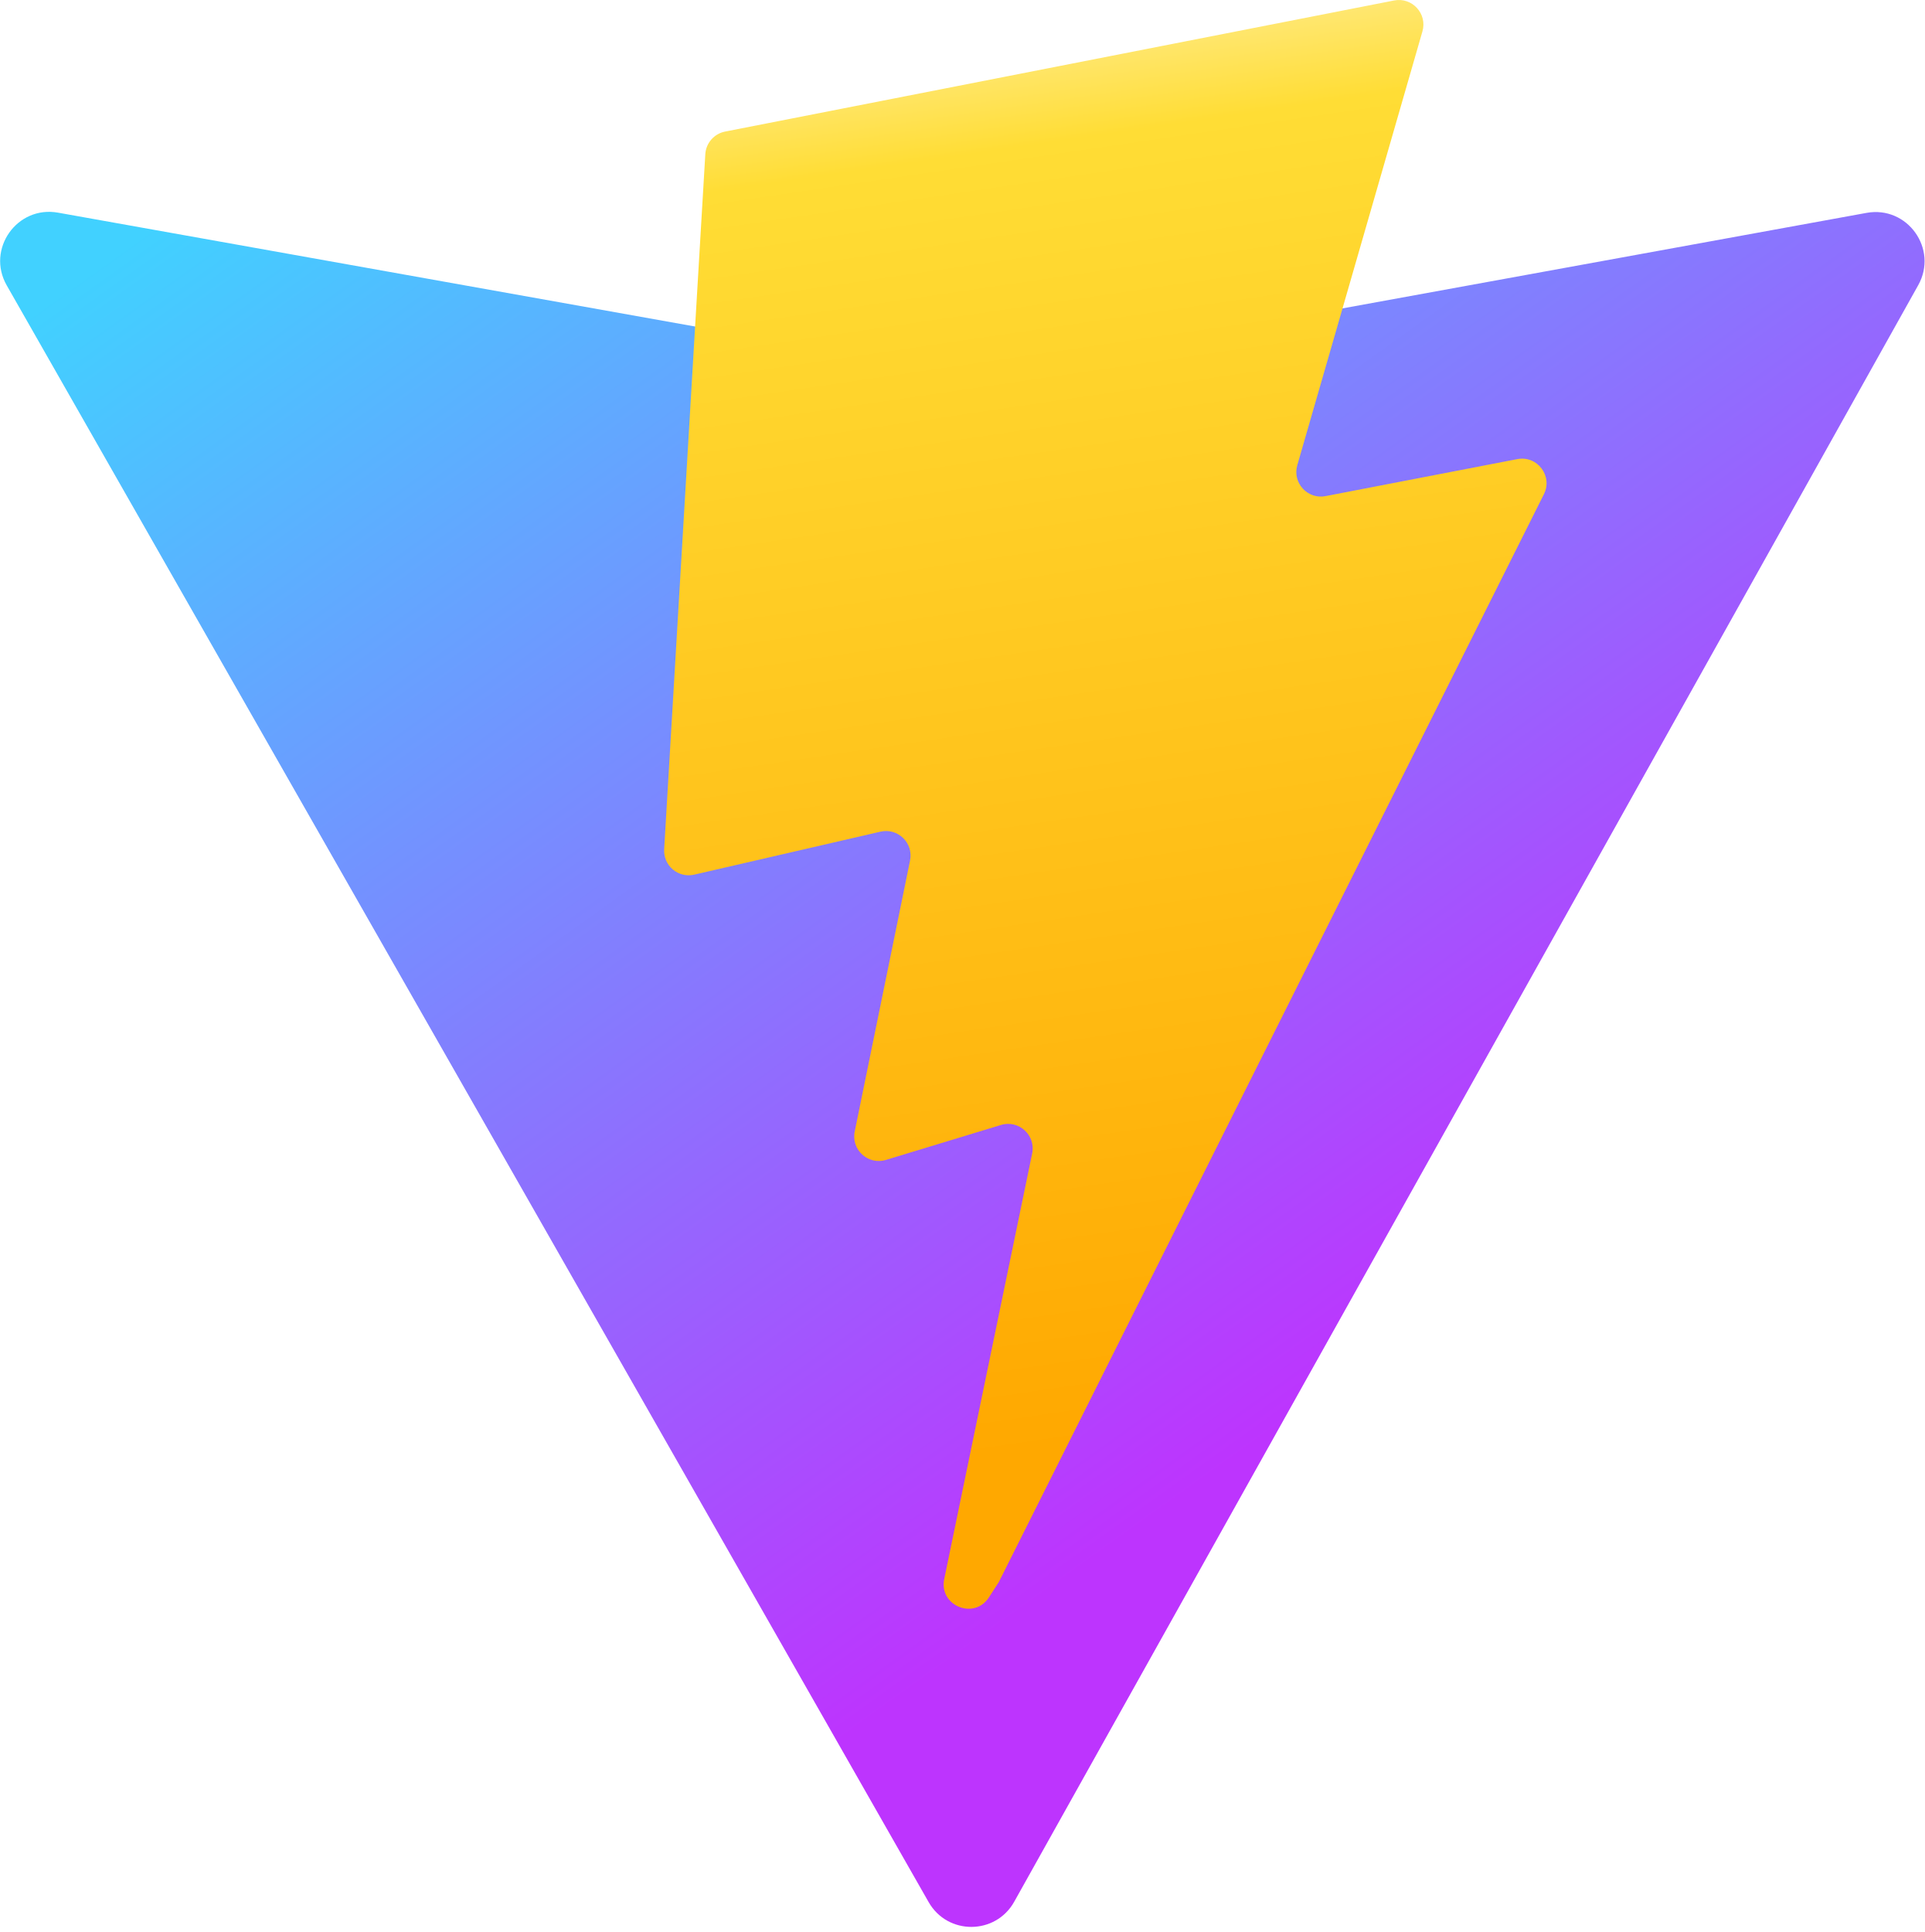
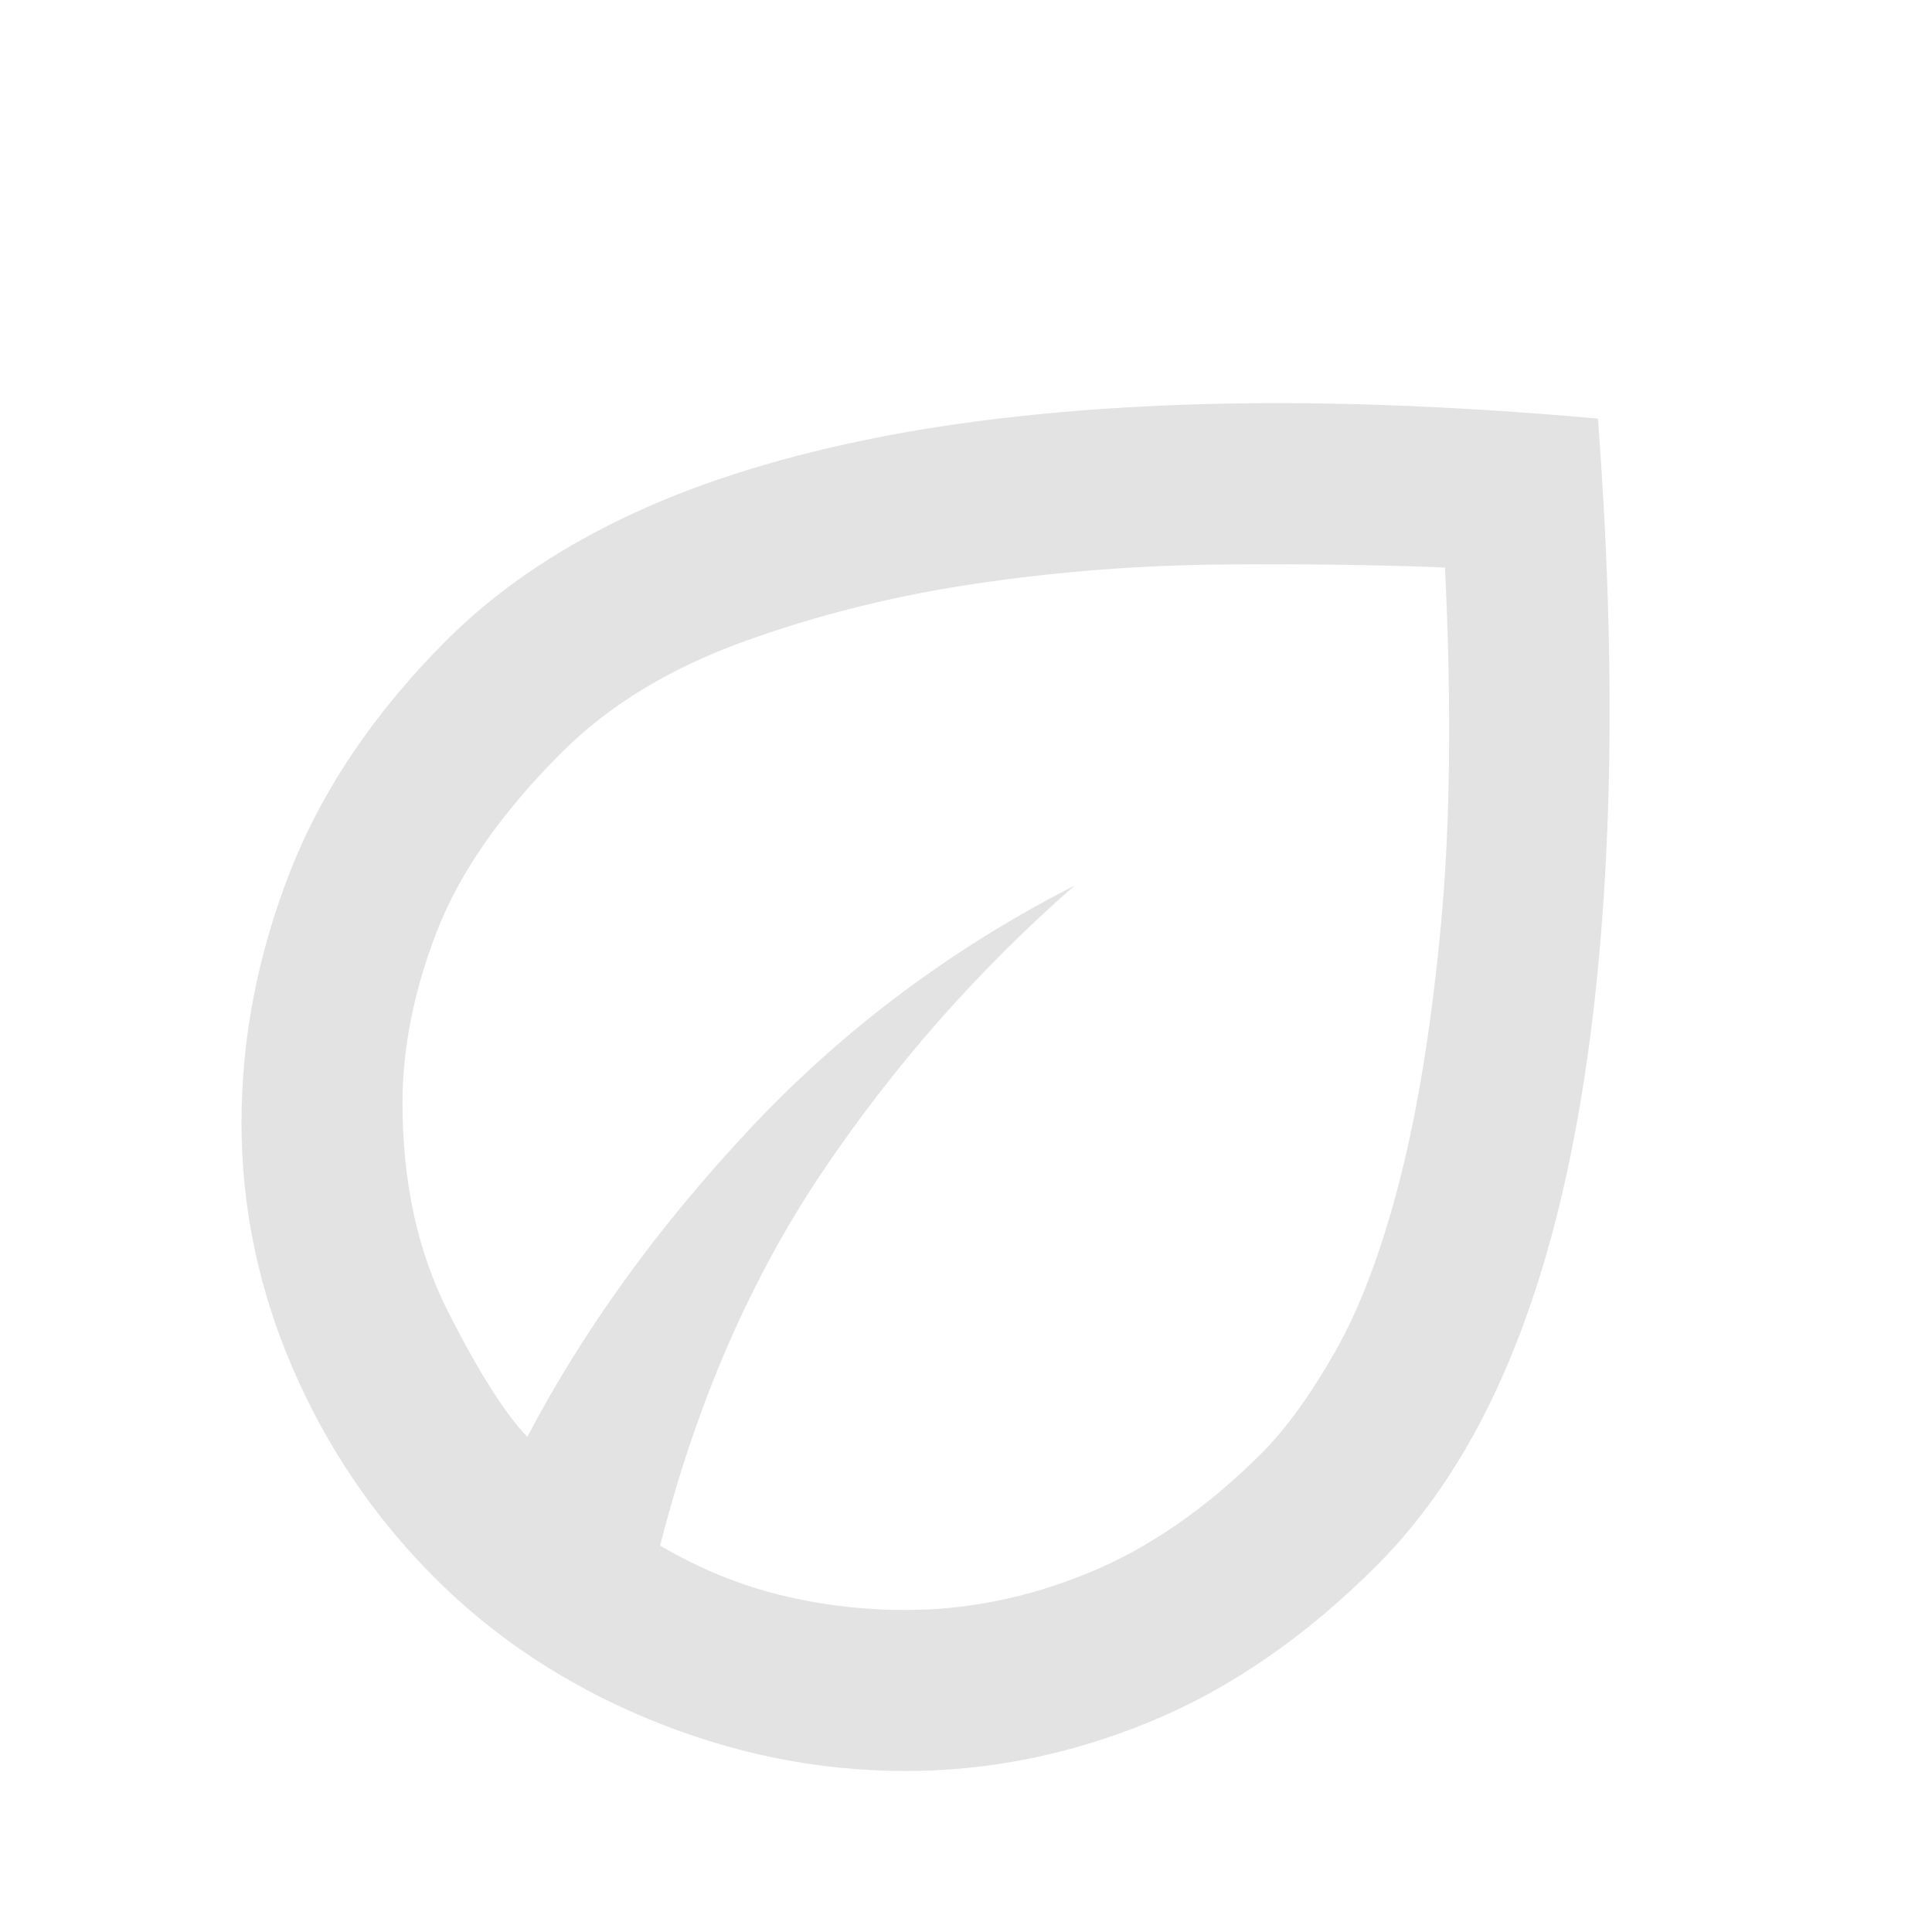
- <svg xmlns="http://www.w3.org/2000/svg" aria-hidden="true" role="img" class="iconify iconify--logos" width="31.88" height="32" preserveAspectRatio="xMidYMid meet" viewBox="0 0 256 257">
-   <defs>
-     <linearGradient id="IconifyId1813088fe1fbc01fb466" x1="-.828%" x2="57.636%" y1="7.652%" y2="78.411%">
-       <stop offset="0%" stop-color="#41D1FF" />
-       <stop offset="100%" stop-color="#BD34FE" />
-     </linearGradient>
-     <linearGradient id="IconifyId1813088fe1fbc01fb467" x1="43.376%" x2="50.316%" y1="2.242%" y2="89.03%">
-       <stop offset="0%" stop-color="#FFEA83" />
-       <stop offset="8.333%" stop-color="#FFDD35" />
-       <stop offset="100%" stop-color="#FFA800" />
-     </linearGradient>
-   </defs>
-   <path fill="url(#IconifyId1813088fe1fbc01fb466)" d="M255.153 37.938L134.897 252.976c-2.483 4.44-8.862 4.466-11.382.048L.875 37.958c-2.746-4.814 1.371-10.646 6.827-9.67l120.385 21.517a6.537 6.537 0 0 0 2.322-.004l117.867-21.483c5.438-.991 9.574 4.796 6.877 9.62Z" />
-   <path fill="url(#IconifyId1813088fe1fbc01fb467)" d="M185.432.063L96.44 17.501a3.268 3.268 0 0 0-2.634 3.014l-5.474 92.456a3.268 3.268 0 0 0 3.997 3.378l24.777-5.718c2.318-.535 4.413 1.507 3.936 3.838l-7.361 36.047c-.495 2.426 1.782 4.5 4.151 3.78l15.304-4.649c2.372-.72 4.652 1.36 4.15 3.788l-11.698 56.621c-.732 3.542 3.979 5.473 5.943 2.437l1.313-2.028l72.516-144.72c1.215-2.423-.88-5.186-3.54-4.672l-25.505 4.922c-2.396.462-4.435-1.77-3.759-4.114l16.646-57.705c.677-2.35-1.37-4.583-3.769-4.113Z" />
+ <svg xmlns="http://www.w3.org/2000/svg" height="24px" viewBox="0 -960 960 960" width="24px" fill="#e3e3e3">
+   <path d="M216-176q-45-45-70.5-104T120-402q0-63 24-124.5T222-642q35-35 86.5-60t122-39.5Q501-756 591.5-759t202.5 7q8 106 5 195t-16.5 160.5q-13.5 71.5-38 125T684-182q-53 53-112.5 77.5T450-80q-65 0-127-25.5T216-176Zm112-16q29 17 59.5 24.5T450-160q46 0 91-18.5t86-59.5q18-18 36.5-50.5t32-85Q709-426 716-500.5t2-177.5q-49-2-110.5-1.5T485-670q-61 9-116 29t-90 55q-45 45-62 89t-17 85q0 59 22.5 103.5T262-246q42-80 111-153.5T534-520q-72 63-125.5 142.5T328-192Zm0 0Zm0 0Z" />
</svg>
